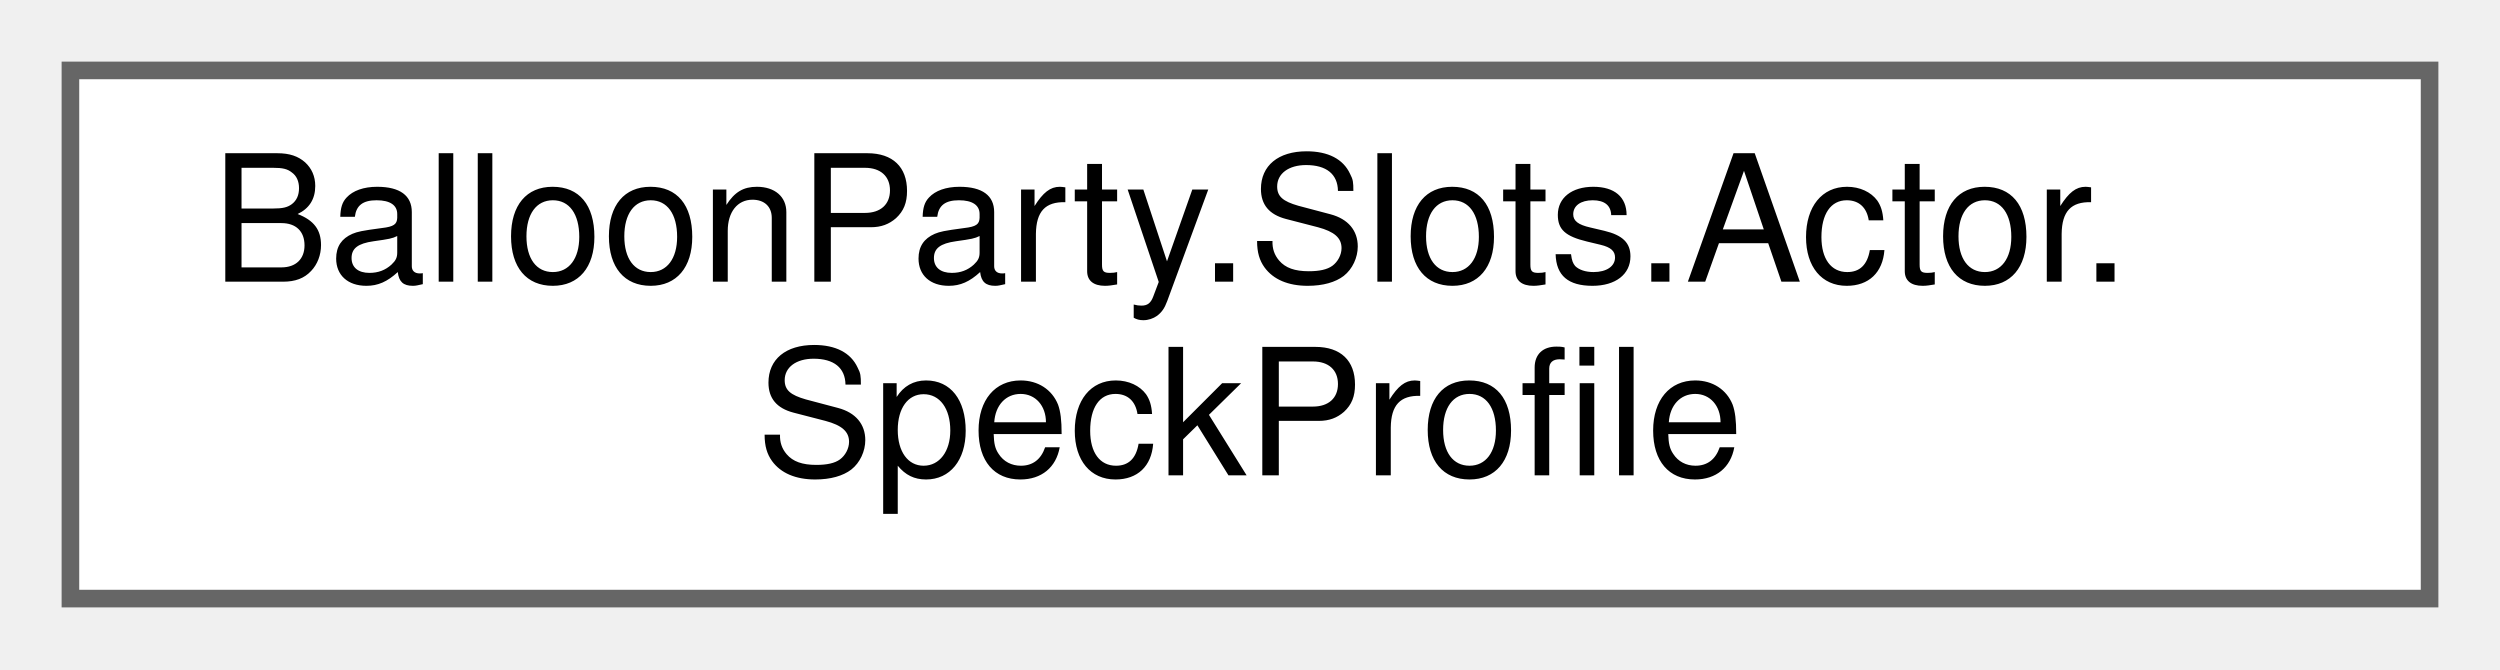
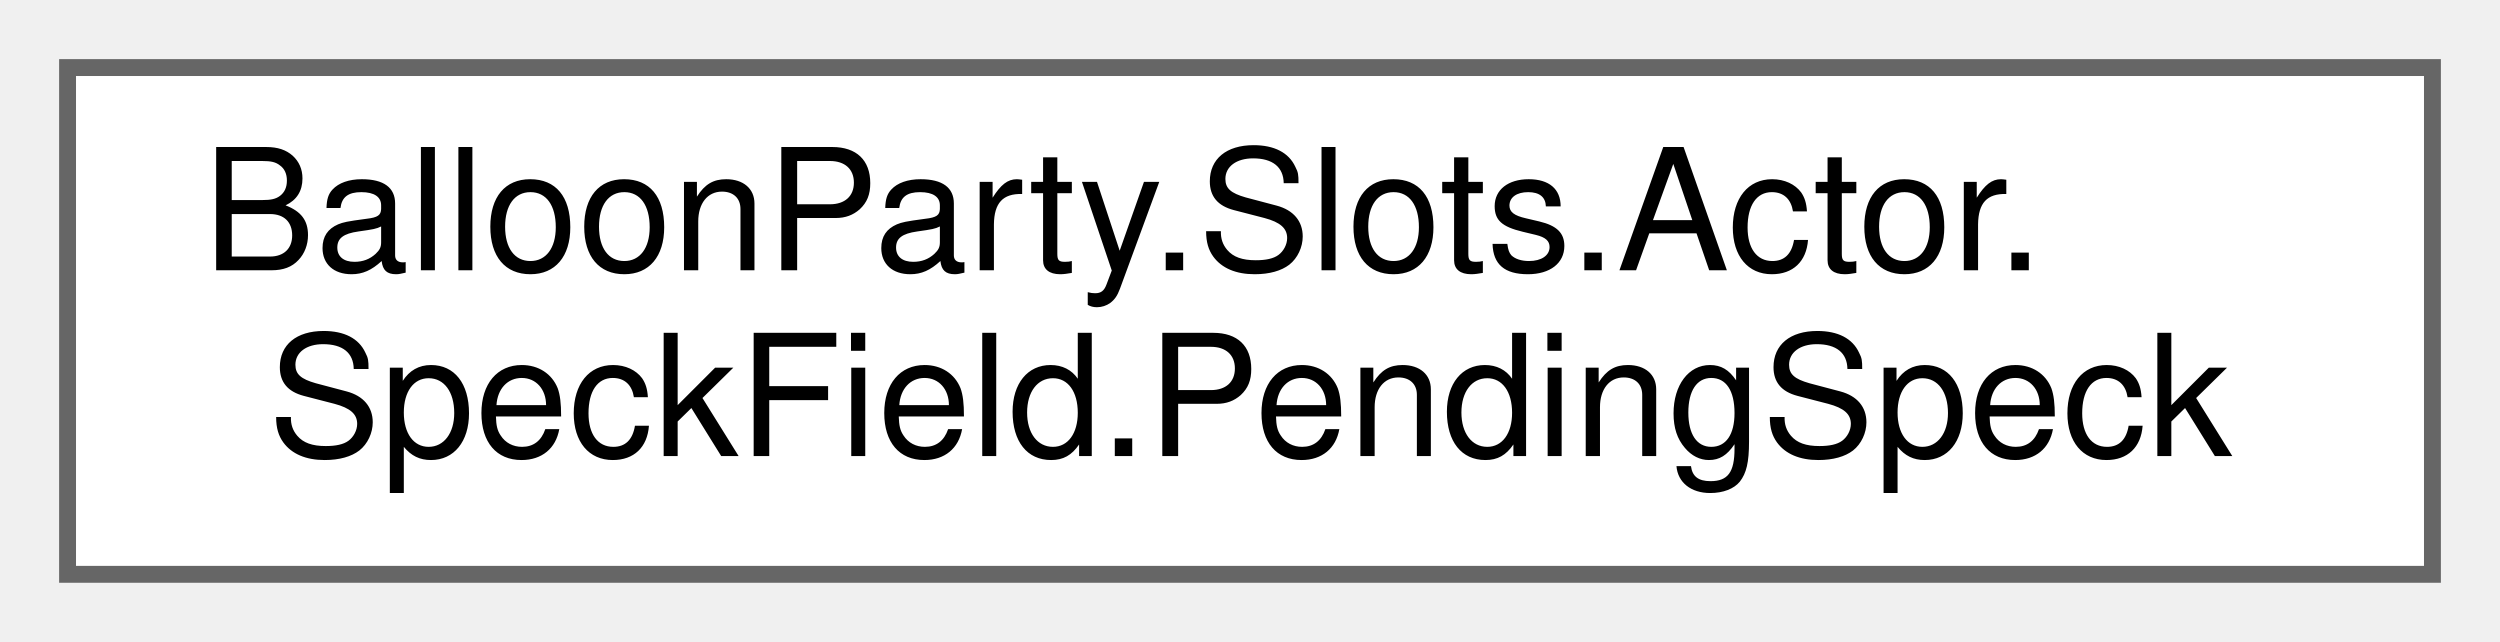
- <svg xmlns="http://www.w3.org/2000/svg" xmlns:xlink="http://www.w3.org/1999/xlink" width="142pt" height="38pt" viewBox="0.00 0.00 142.00 38.00">
+ <svg xmlns="http://www.w3.org/2000/svg" xmlns:xlink="http://www.w3.org/1999/xlink" width="148pt" height="38pt" viewBox="0.00 0.00 148.00 38.00">
  <g id="graph0" class="graph" transform="scale(1 1) rotate(0) translate(4 34)">
    <g id="Node000000" class="node">
      <g id="a_Node000000">
-         <a xlink:href="structBalloonParty_1_1Slots_1_1Actor_1_1SpeckProfile.html" target="_top" xlink:title="A &quot;spawn N specks here&quot; preset — the speck analogue of a disturbance StampProfile.">
-           <polygon fill="white" stroke="#666666" points="134,-30 0,-30 0,0 134,0 134,-30" />
+         <a xlink:href="structBalloonParty_1_1Slots_1_1Actor_1_1SpeckField_1_1PendingSpeck.html" target="_top" xlink:title=" ">
+           <polygon fill="white" stroke="#666666" points="140,-30 0,-30 0,0 140,0 140,-30" />
          <text text-anchor="start" x="8" y="-18" font-family="Helvetica,sans-Serif" font-size="10.00">BalloonParty.Slots.Actor.</text>
-           <text text-anchor="middle" x="67" y="-7" font-family="Helvetica,sans-Serif" font-size="10.00">SpeckProfile</text>
+           <text text-anchor="middle" x="70" y="-7" font-family="Helvetica,sans-Serif" font-size="10.00">SpeckField.PendingSpeck</text>
        </a>
      </g>
    </g>
  </g>
</svg>
